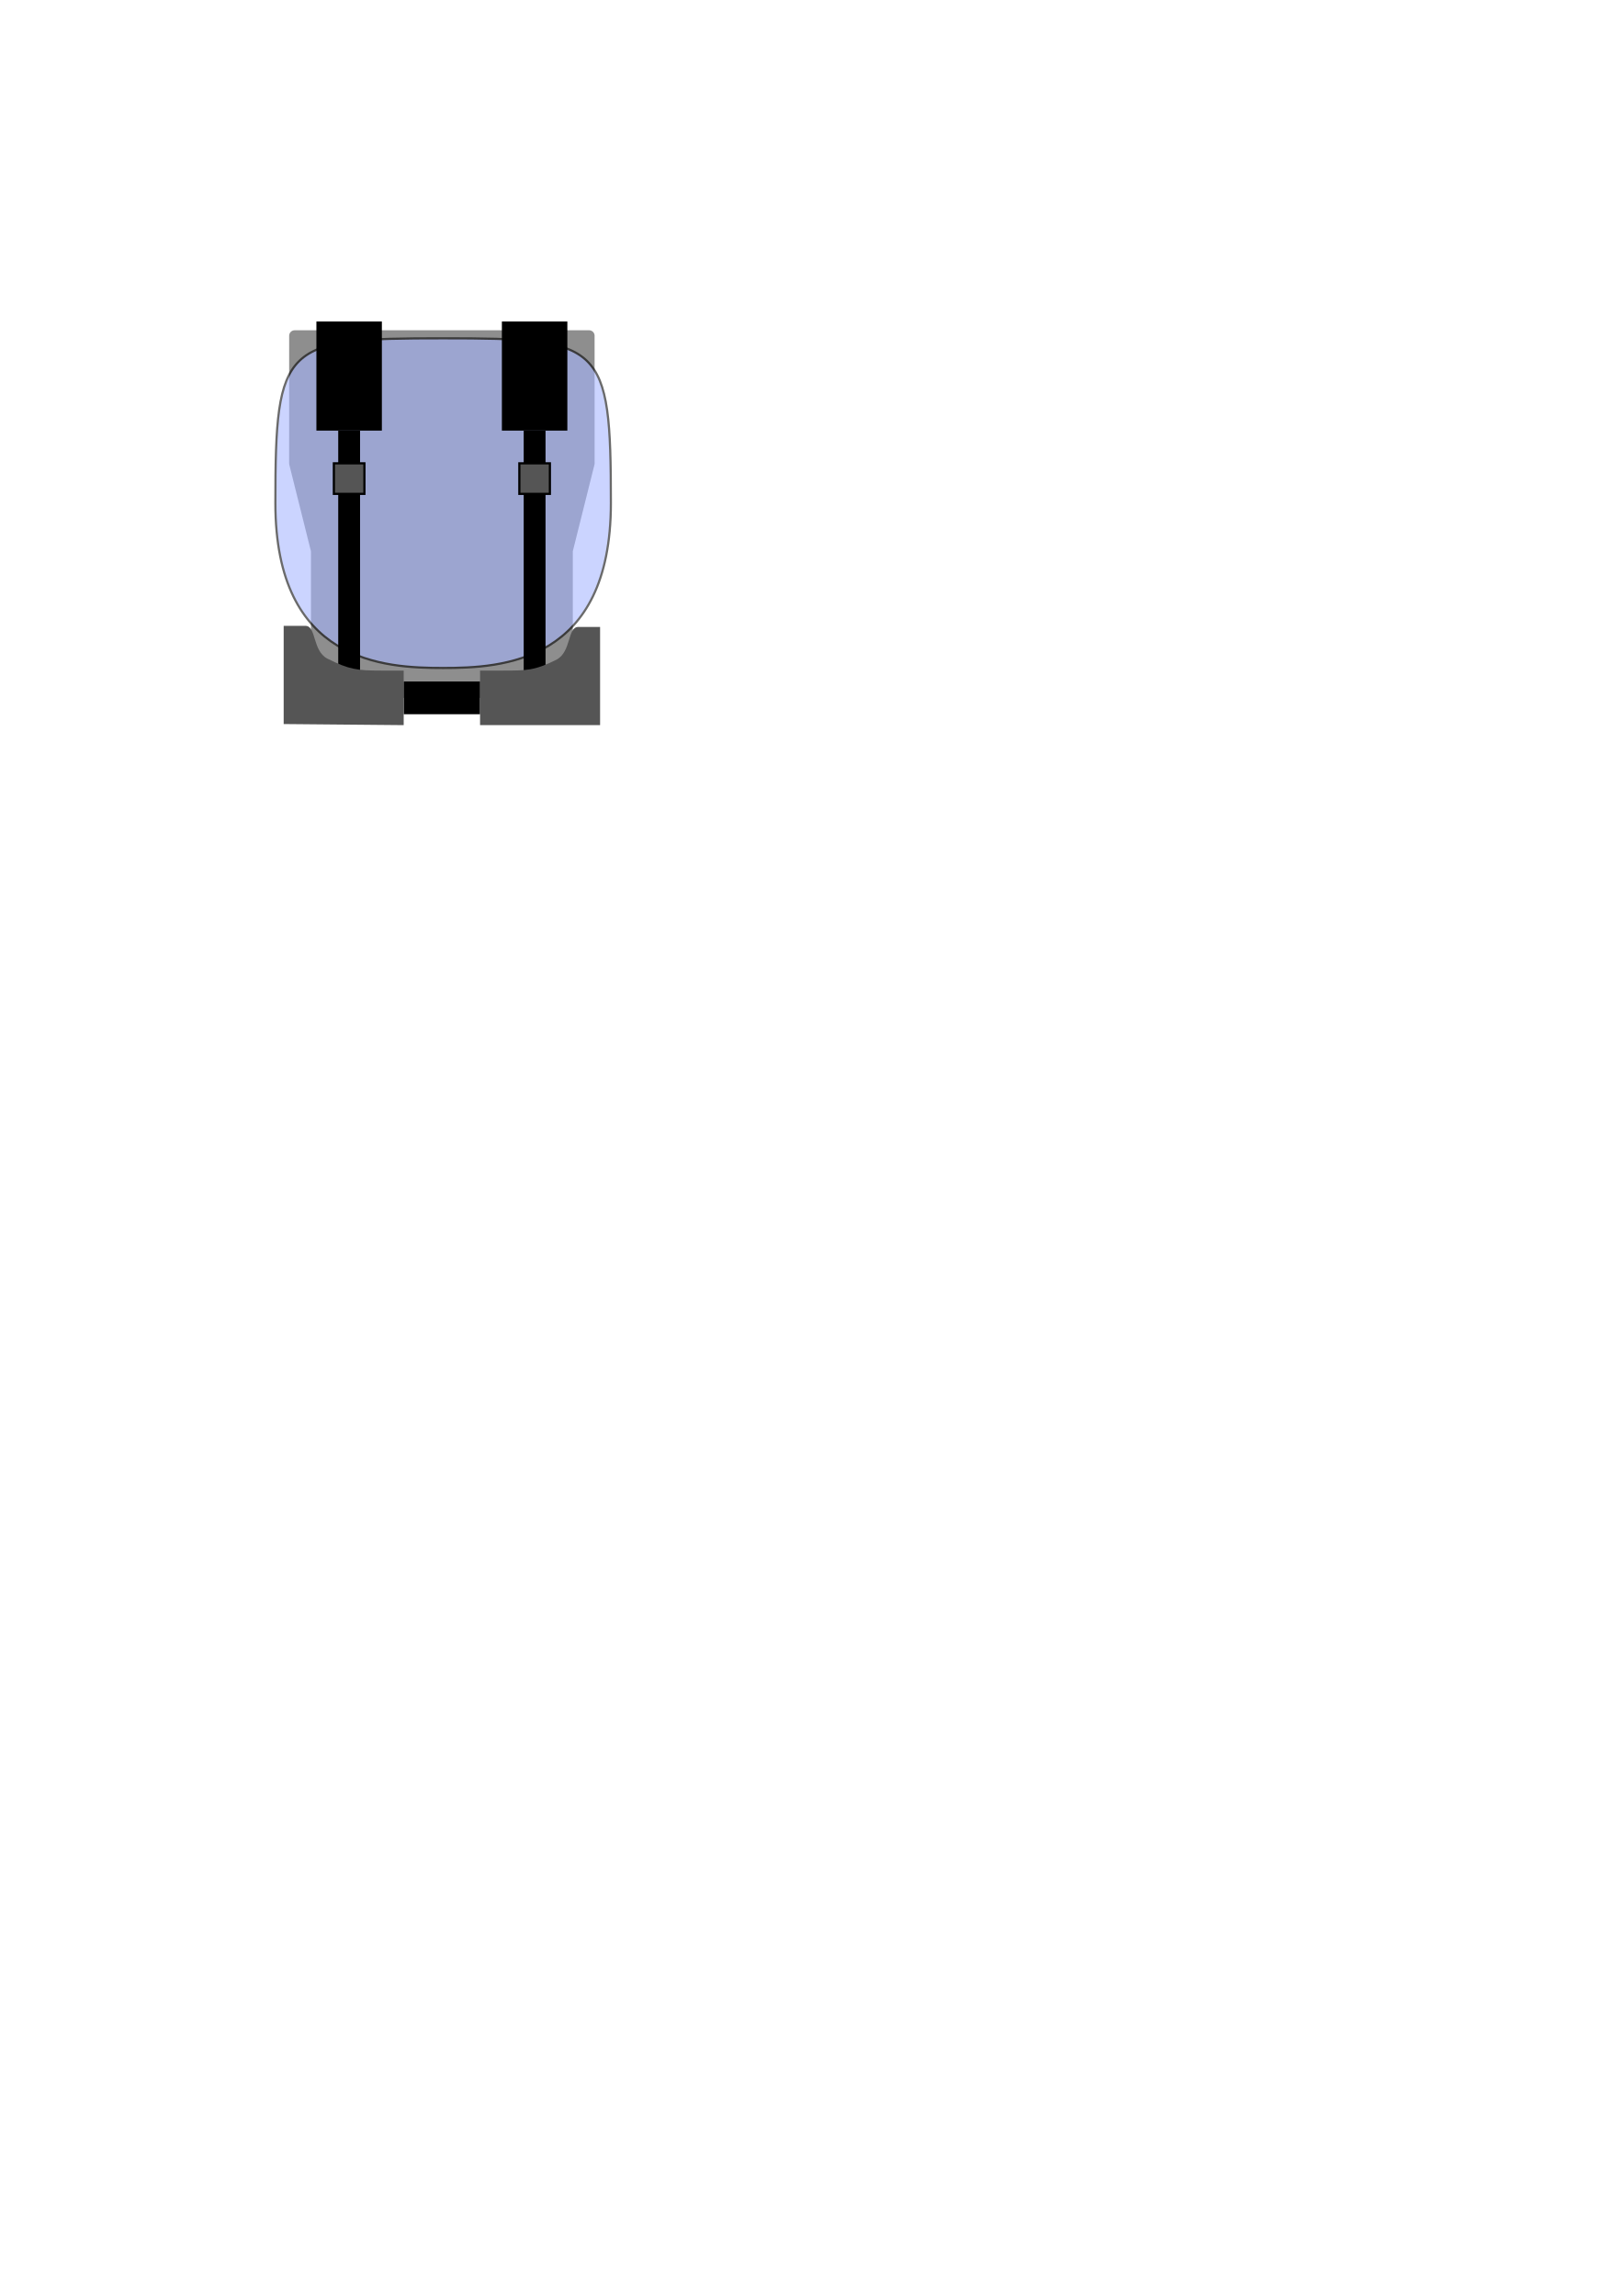
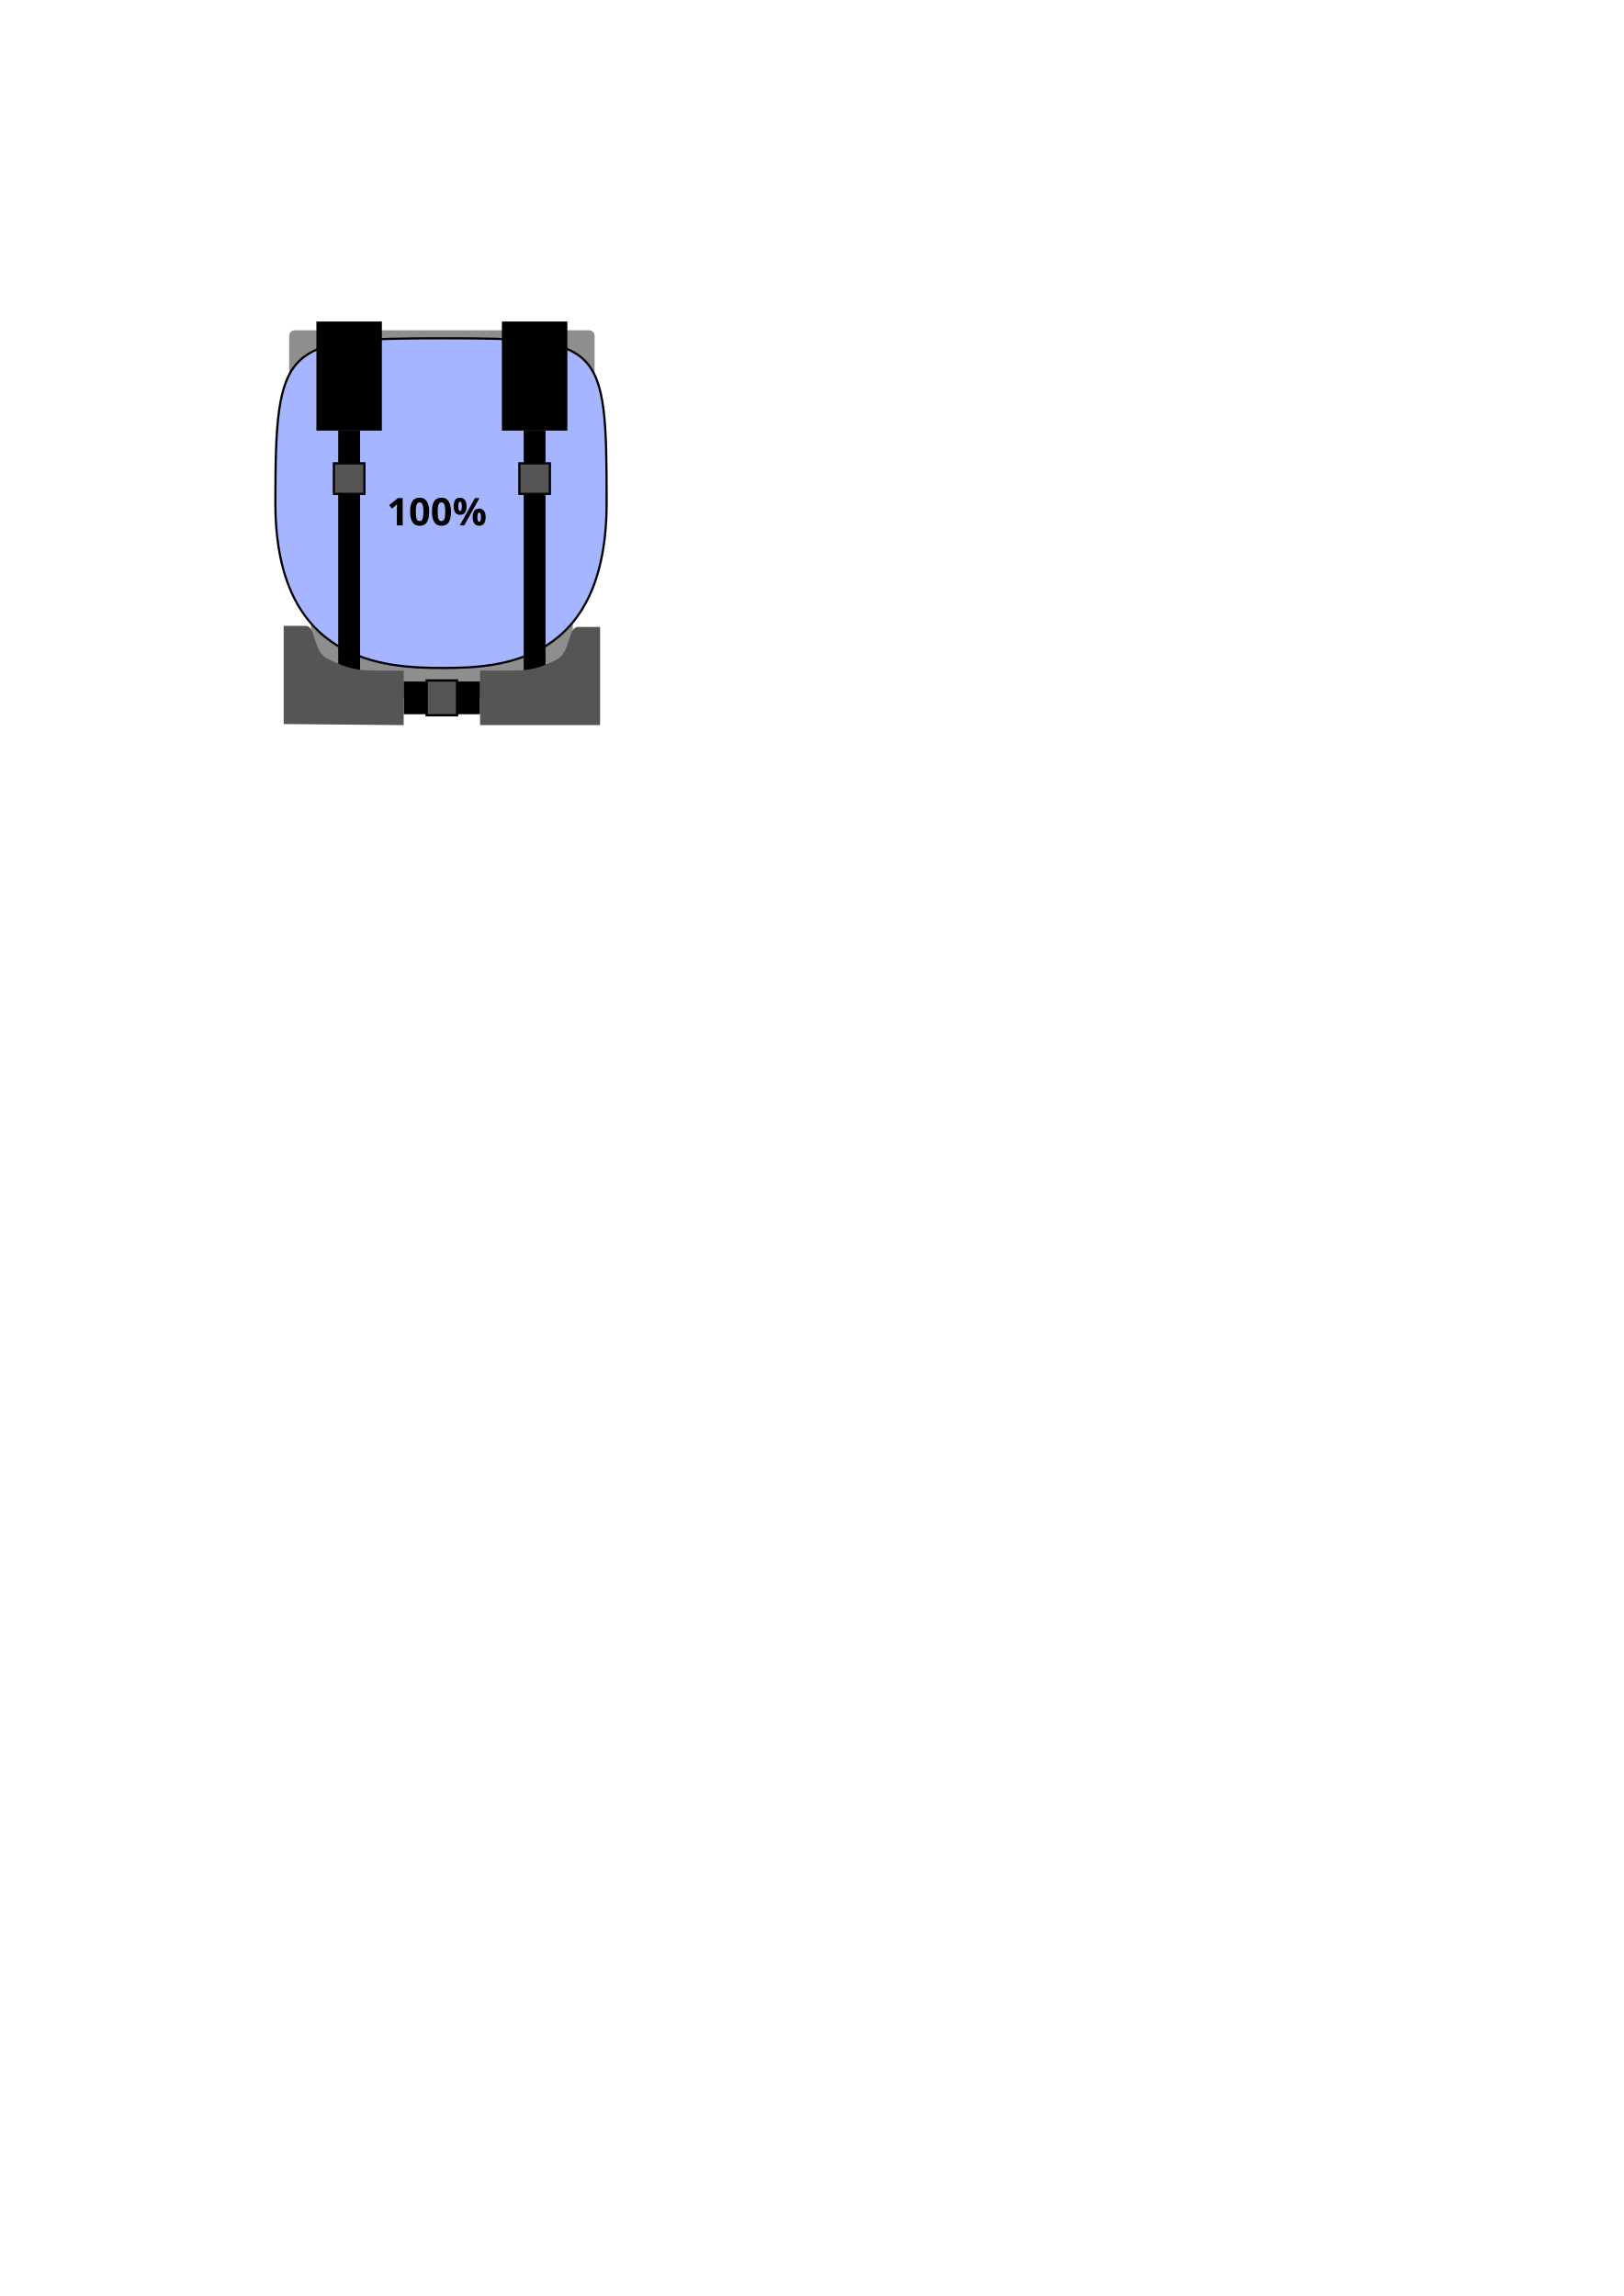
<svg xmlns="http://www.w3.org/2000/svg" width="210mm" height="297mm" viewBox="0 0 744.094 1052.362" id="svg9463" version="1.1">
  <defs id="defs9465" />
  <g id="layer1">
    <path style="fill:#8e8e8e;fill-opacity:1;stroke:#8e8e8e;stroke-width:5;stroke-linecap:butt;stroke-linejoin:round;stroke-miterlimit:4;stroke-dasharray:none;stroke-opacity:1" d="m 135.016,153.878 134.968,0 0.016,58.484 -10,40 0,65 -115,0 0,-65 -10,-40 z" id="rect10063" />
-     <path style="fill:#a6b5ff;fill-opacity:1;stroke:#000000;stroke-width:1;stroke-linecap:butt;stroke-linejoin:round;stroke-miterlimit:4;stroke-dasharray:none;stroke-opacity:1;opacity:0.583" d="m 279.948,230.612 c 0,73.25 -49.948,75.552 -76.875,75.552 -26.927,0 -76.875,-2.302 -76.875,-75.552 0,-73.25 3.802,-75.552 76.875,-75.552 73.073,0 76.875,2.302 76.875,75.552 z" id="path10065-6" />
+     <path style="opacity:1;fill:#a6b5ff;fill-opacity:1;stroke:#000000;stroke-width:1;stroke-linecap:butt;stroke-linejoin:round;stroke-miterlimit:4;stroke-dasharray:none;stroke-opacity:1" d="m 278,230.362 c 0,73.25 -48,75.802 -74.927,75.802 -26.927,0 -76.875,-2.302 -76.875,-75.552 0,-73.25 3.802,-75.552 76.875,-75.552 73.073,0 74.927,2.052 74.927,75.302 z" id="path10065-6" />
    <rect style="fill:#000000;fill-opacity:1;stroke:none;stroke-width:3;stroke-linecap:butt;stroke-linejoin:round;stroke-miterlimit:4;stroke-dasharray:none;stroke-opacity:1" id="rect10013" width="30" height="50" x="145" y="147.362" />
    <rect style="fill:#000000;fill-opacity:1;stroke:none;stroke-width:3;stroke-linecap:butt;stroke-linejoin:round;stroke-miterlimit:4;stroke-dasharray:none;stroke-opacity:1" id="rect10015" width="30" height="50" x="230" y="147.362" />
    <rect style="fill:#000000;fill-opacity:1;stroke:none;stroke-width:3;stroke-linecap:butt;stroke-linejoin:round;stroke-miterlimit:4;stroke-dasharray:none;stroke-opacity:1" id="rect10017-9" width="35" height="15" x="185" y="312.362" />
    <rect style="fill:#000000;fill-opacity:1;stroke:none;stroke-width:3;stroke-linecap:butt;stroke-linejoin:round;stroke-miterlimit:4;stroke-dasharray:none;stroke-opacity:1" id="rect10017" width="10" height="115" x="155" y="197.362" />
    <rect style="fill:#000000;fill-opacity:1;stroke:none;stroke-width:3;stroke-linecap:butt;stroke-linejoin:round;stroke-miterlimit:4;stroke-dasharray:none;stroke-opacity:1" id="rect10021" width="10" height="115" x="240" y="197.362" />
    <path style="fill:#555555;fill-rule:evenodd;stroke:none;stroke-width:1px;stroke-linecap:butt;stroke-linejoin:miter;stroke-opacity:1;fill-opacity:1" d="m 265,287.362 c -5,0 -3.158,11.456 -10,15 -10,5 -13.474,5 -25,5 l -10,0 0,25 55,0 0,-45 z" id="path10029-8" />
    <path style="fill:#555555;fill-rule:evenodd;stroke:none;stroke-width:1px;stroke-linecap:butt;stroke-linejoin:miter;stroke-opacity:1;fill-opacity:1" d="m 140,286.862 c 5,0 3.158,11.456 10,15 10,5 13.474,5.5 25,5.5 l 10,0 0,25 -55,-0.5 0,-45 z" id="path10029" />
    <rect style="fill:#555555;fill-opacity:1;stroke:#000000;stroke-width:1;stroke-linecap:butt;stroke-linejoin:miter;stroke-miterlimit:4;stroke-dasharray:none;stroke-opacity:1" id="rect10068" width="14" height="14" x="238" y="212.362" />
    <rect style="fill:#555555;fill-opacity:1;stroke:#000000;stroke-width:1;stroke-linecap:butt;stroke-linejoin:miter;stroke-miterlimit:4;stroke-dasharray:none;stroke-opacity:1" id="rect10068-5" width="14" height="14" x="153" y="212.362" />
+     <rect style="fill:#555555;fill-opacity:1;stroke:#000000;stroke-width:1.064;stroke-linecap:butt;stroke-linejoin:miter;stroke-miterlimit:4;stroke-dasharray:none;stroke-opacity:1" id="rect10068-5-0" width="13.936" height="15.936" x="195.532" y="311.894" />
+     <text xml:space="preserve" style="font-style:normal;font-weight:normal;font-size:40px;line-height:125%;font-family:sans-serif;letter-spacing:0px;word-spacing:0px;fill:#000000;fill-opacity:1;stroke:none;stroke-width:1px;stroke-linecap:butt;stroke-linejoin:miter;stroke-opacity:1" x="177.305" y="240.803" id="text10889">
+       <tspan id="tspan10891" x="177.305" y="240.803" style="font-size:17.5px;font-weight:bold">100%</tspan>
+     </text>
  </g>
</svg>
